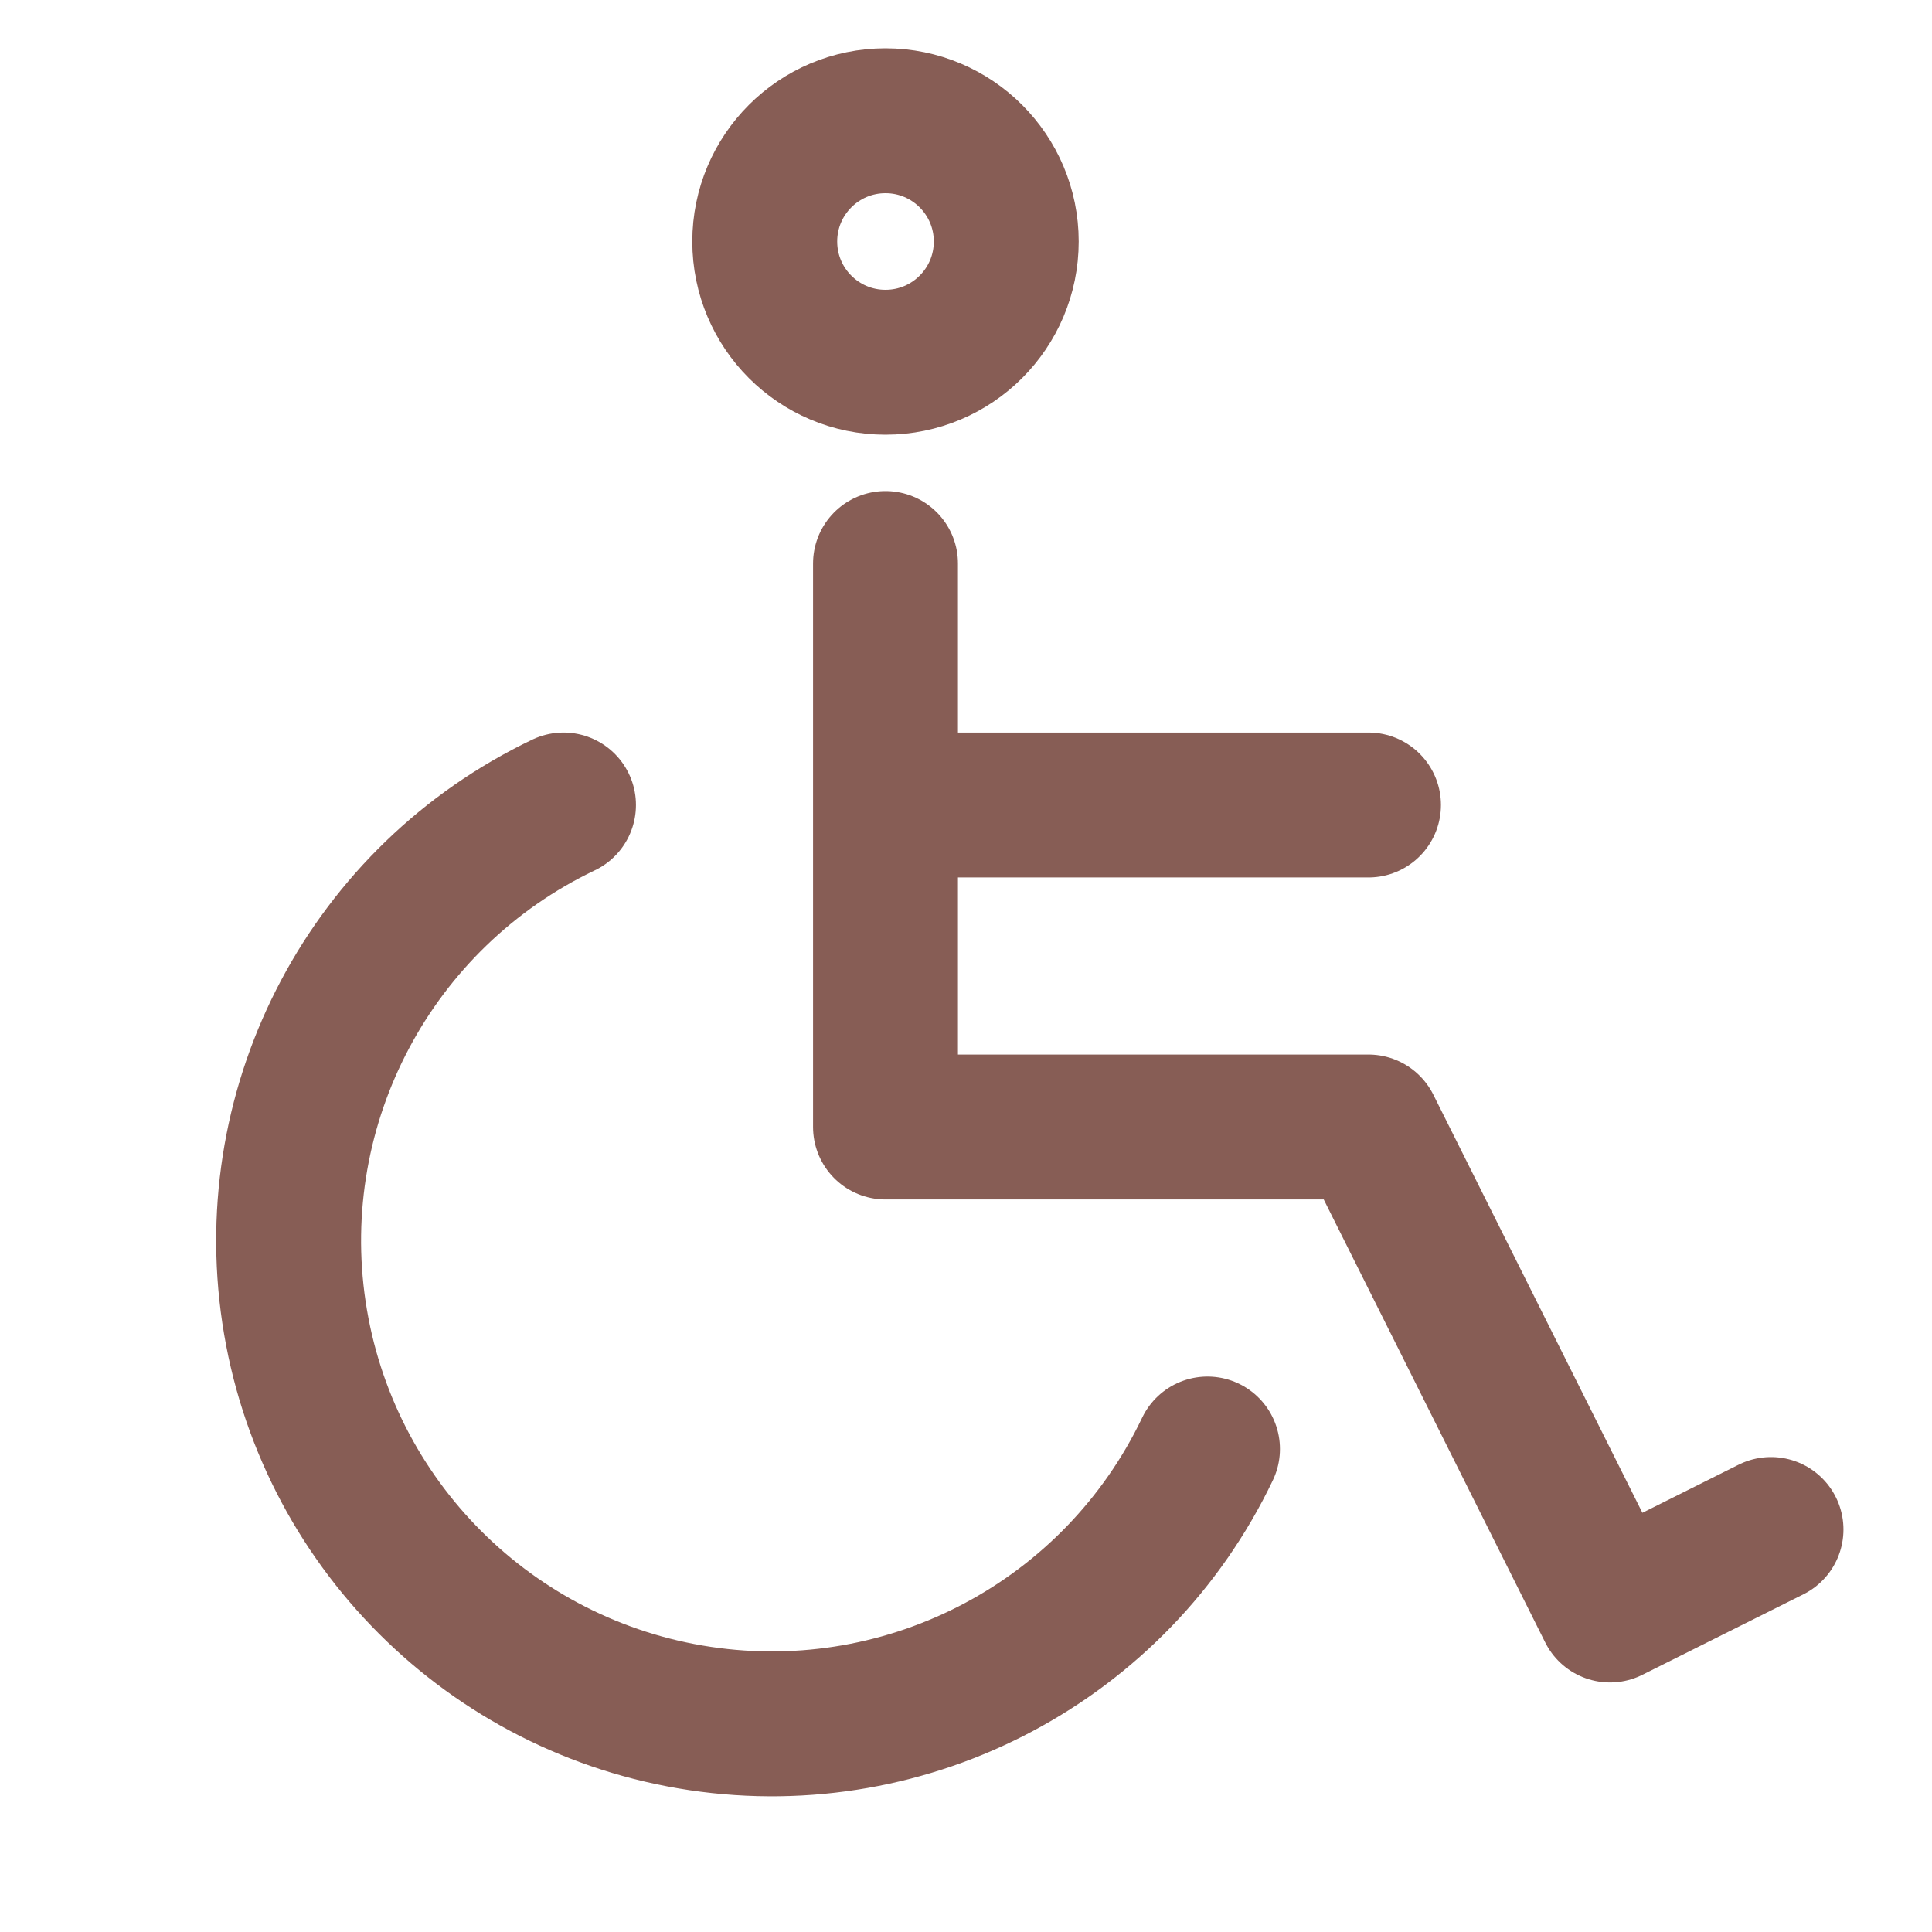
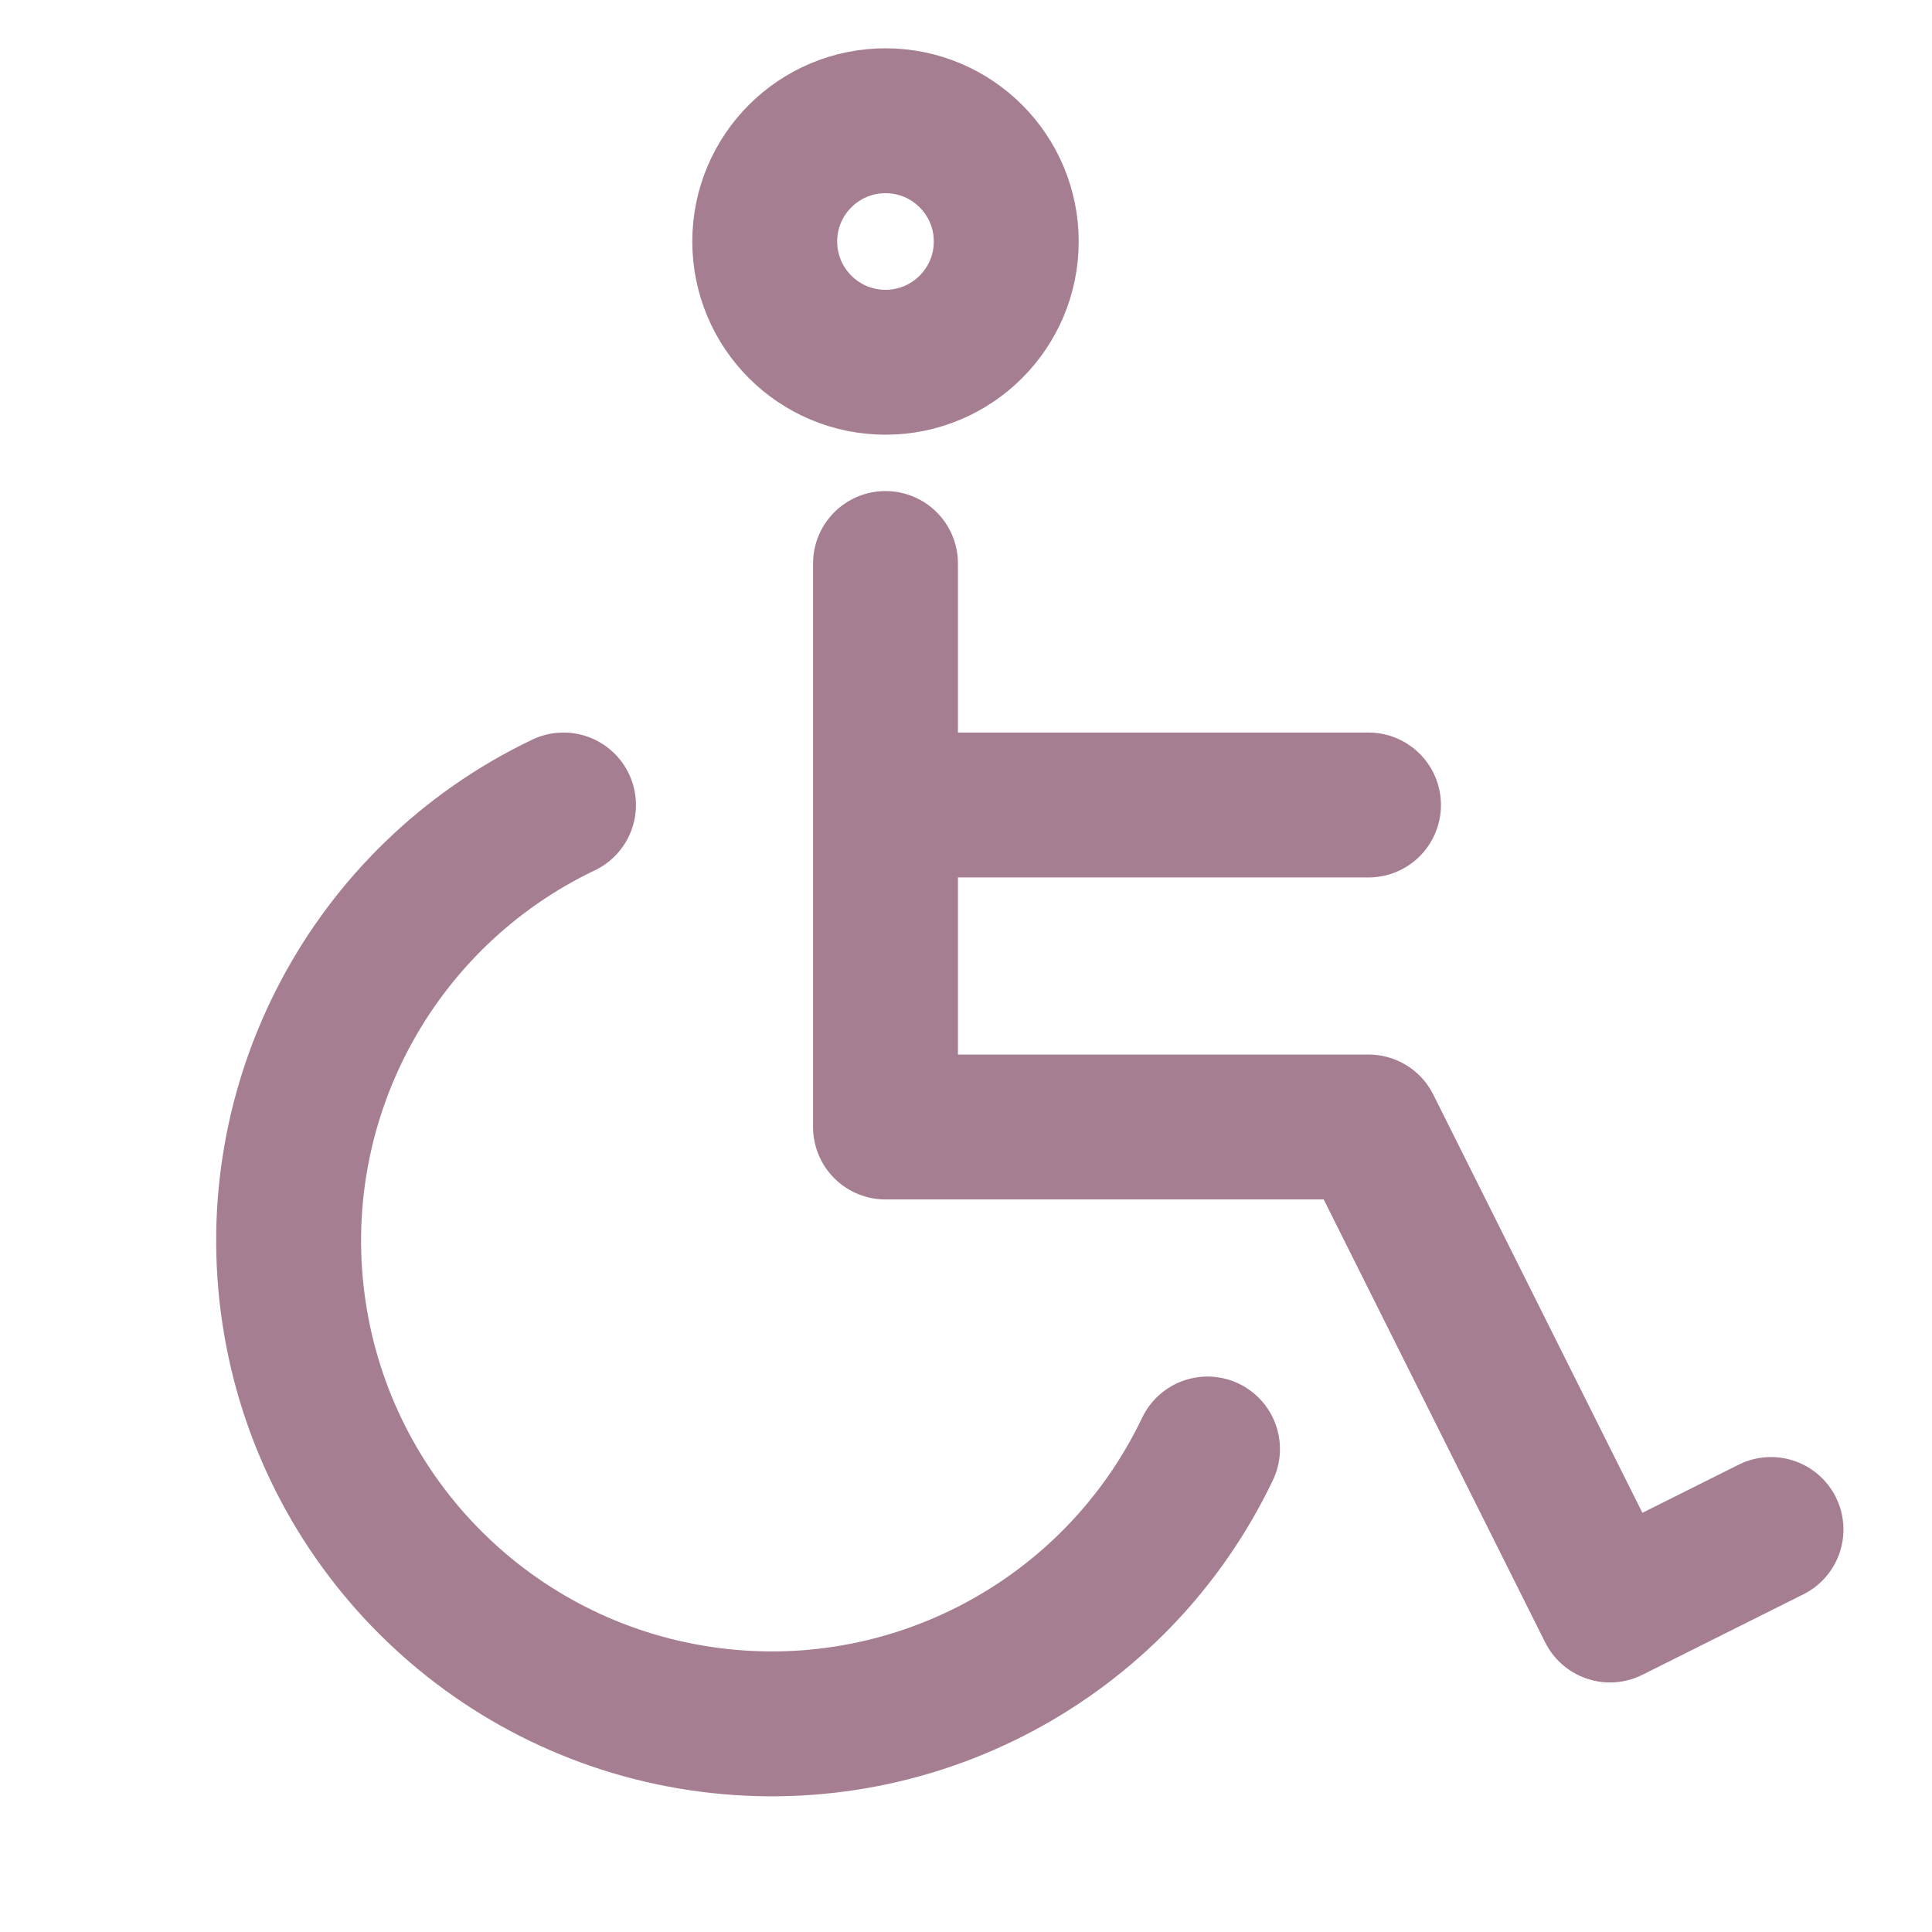
<svg xmlns="http://www.w3.org/2000/svg" width="48" height="48" viewBox="0 0 24 24">
-   <g fill="none" stroke="#875D55" stroke-width="1.8" stroke-linecap="round" stroke-linejoin="round">
+   <g fill="none" stroke="#A67E91" stroke-width="1.8" stroke-linecap="round" stroke-linejoin="round">
    <circle cx="11" cy="3" r="1.5" />
    <path d="M11 7v7h6l3 6 2-1M11 10h6M7 10a6 6 0 1 0 8 8" />
  </g>
</svg>
